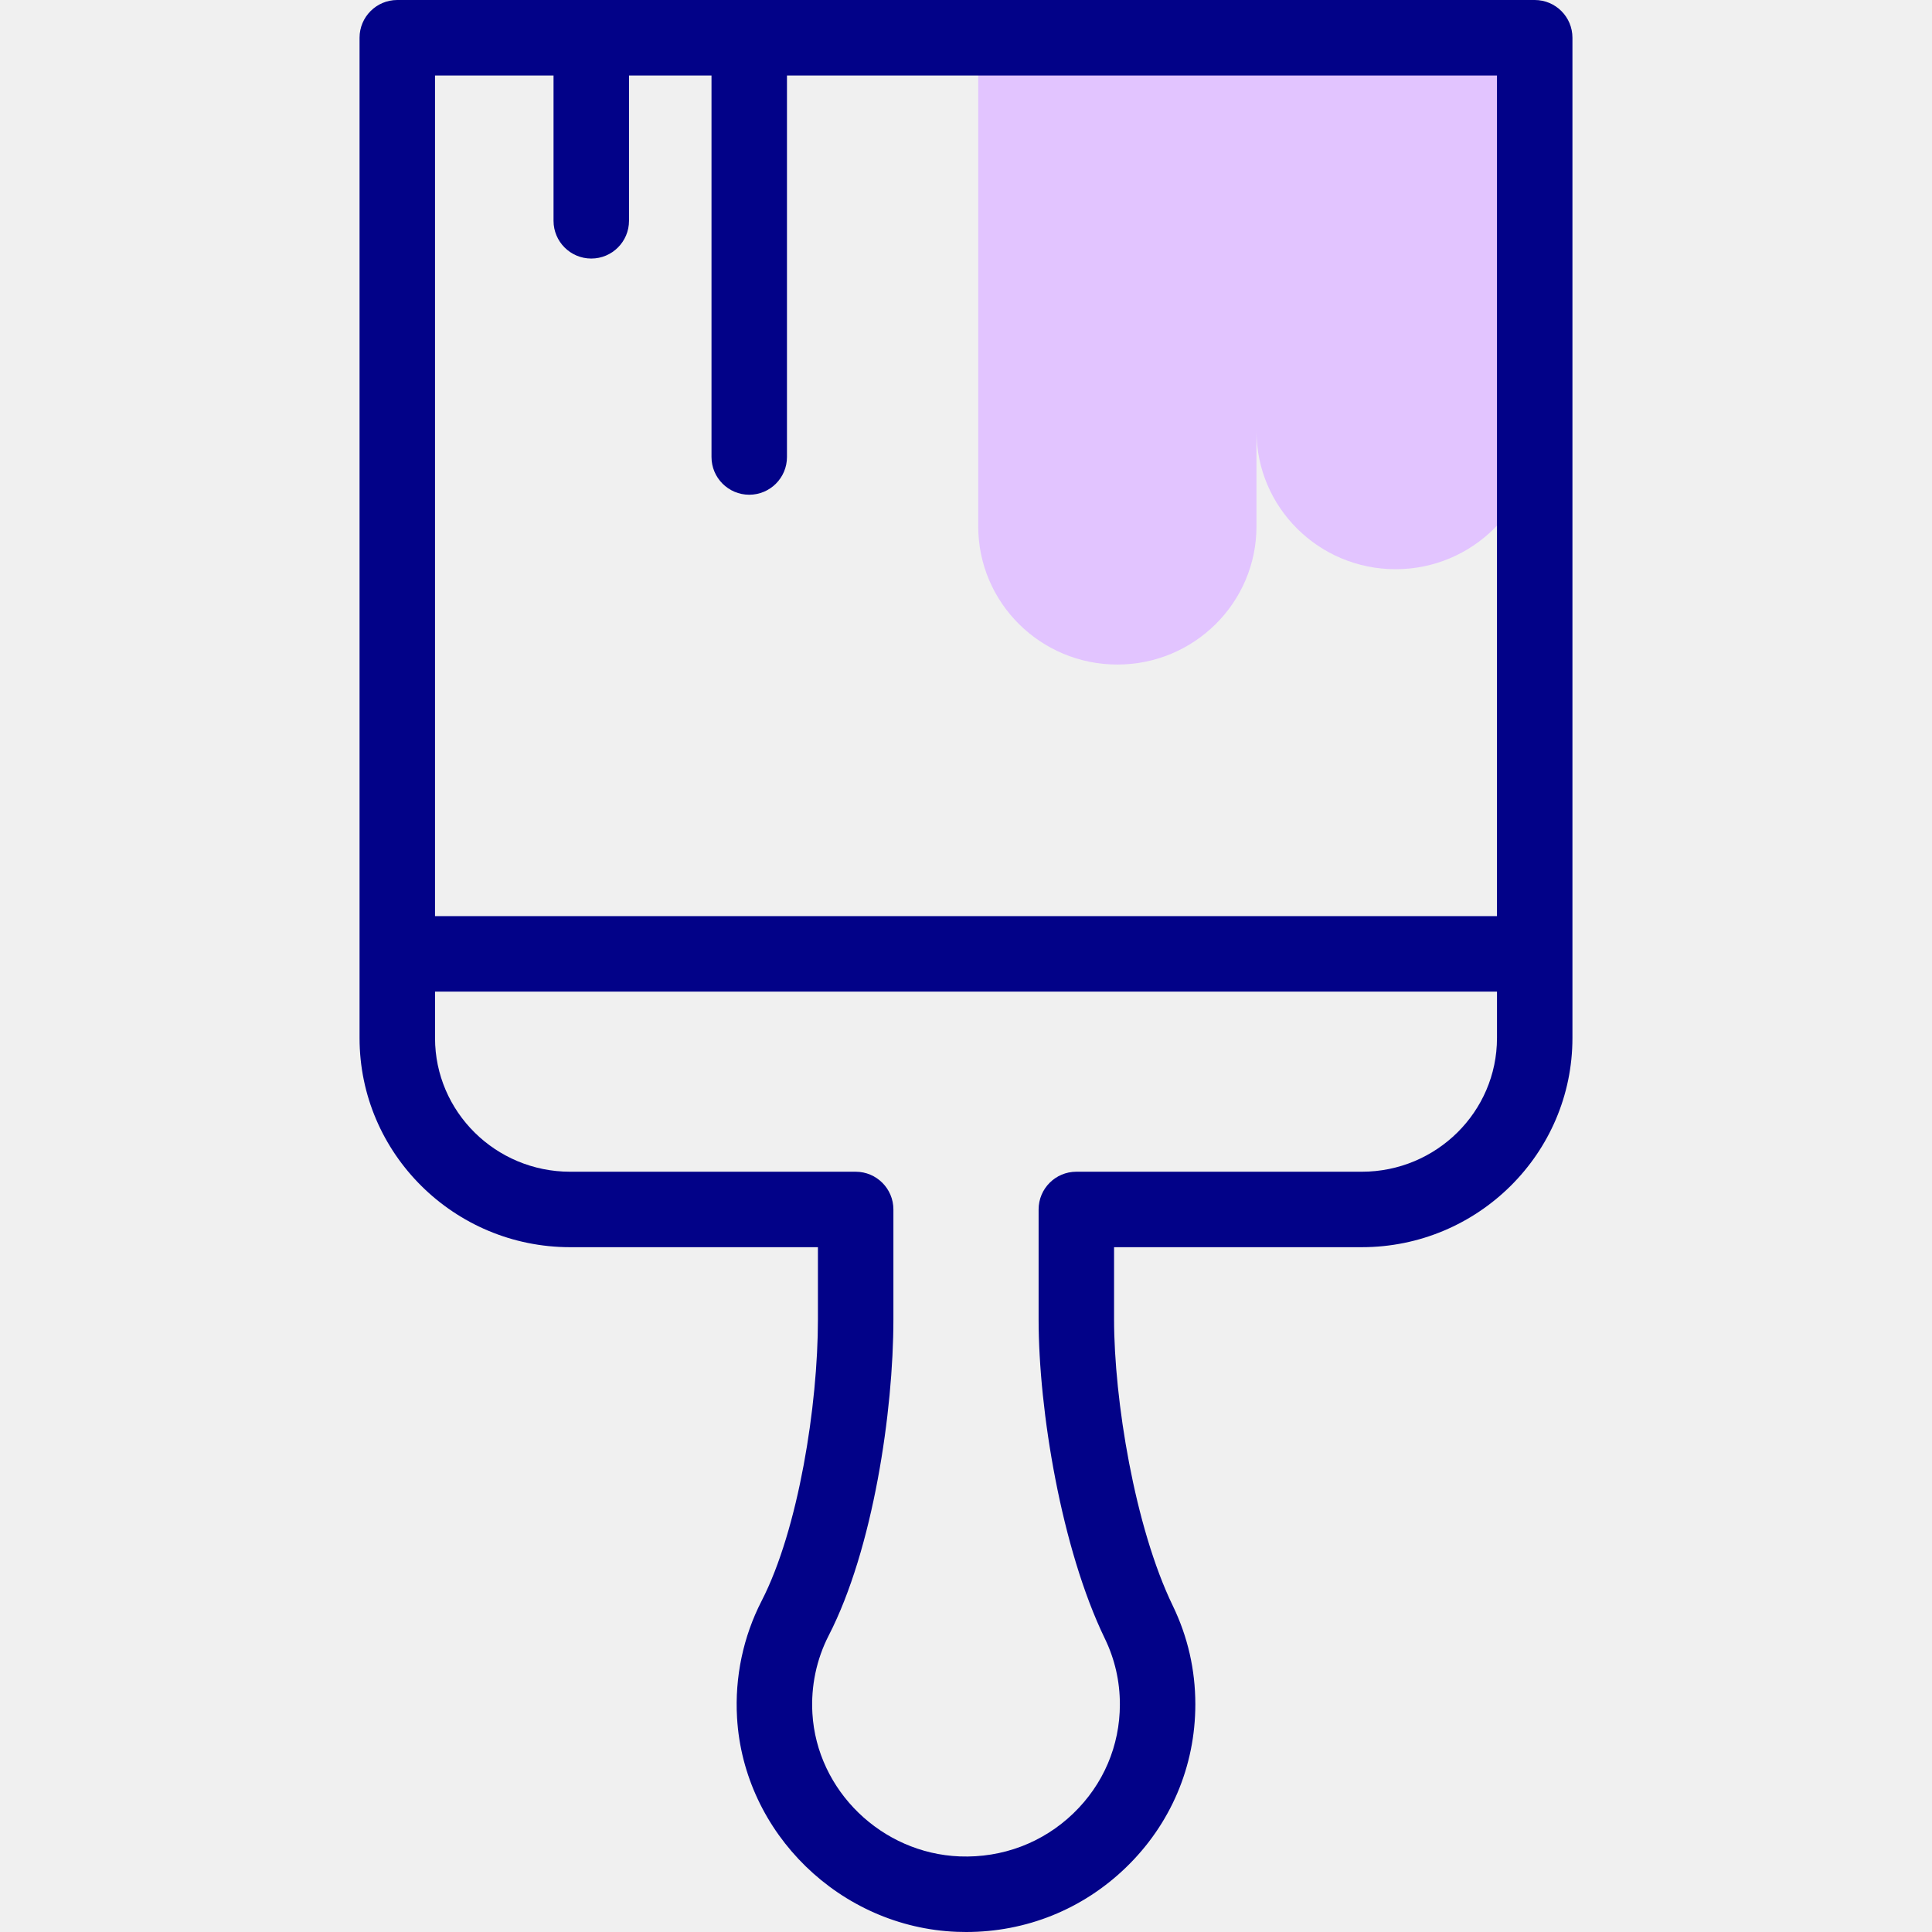
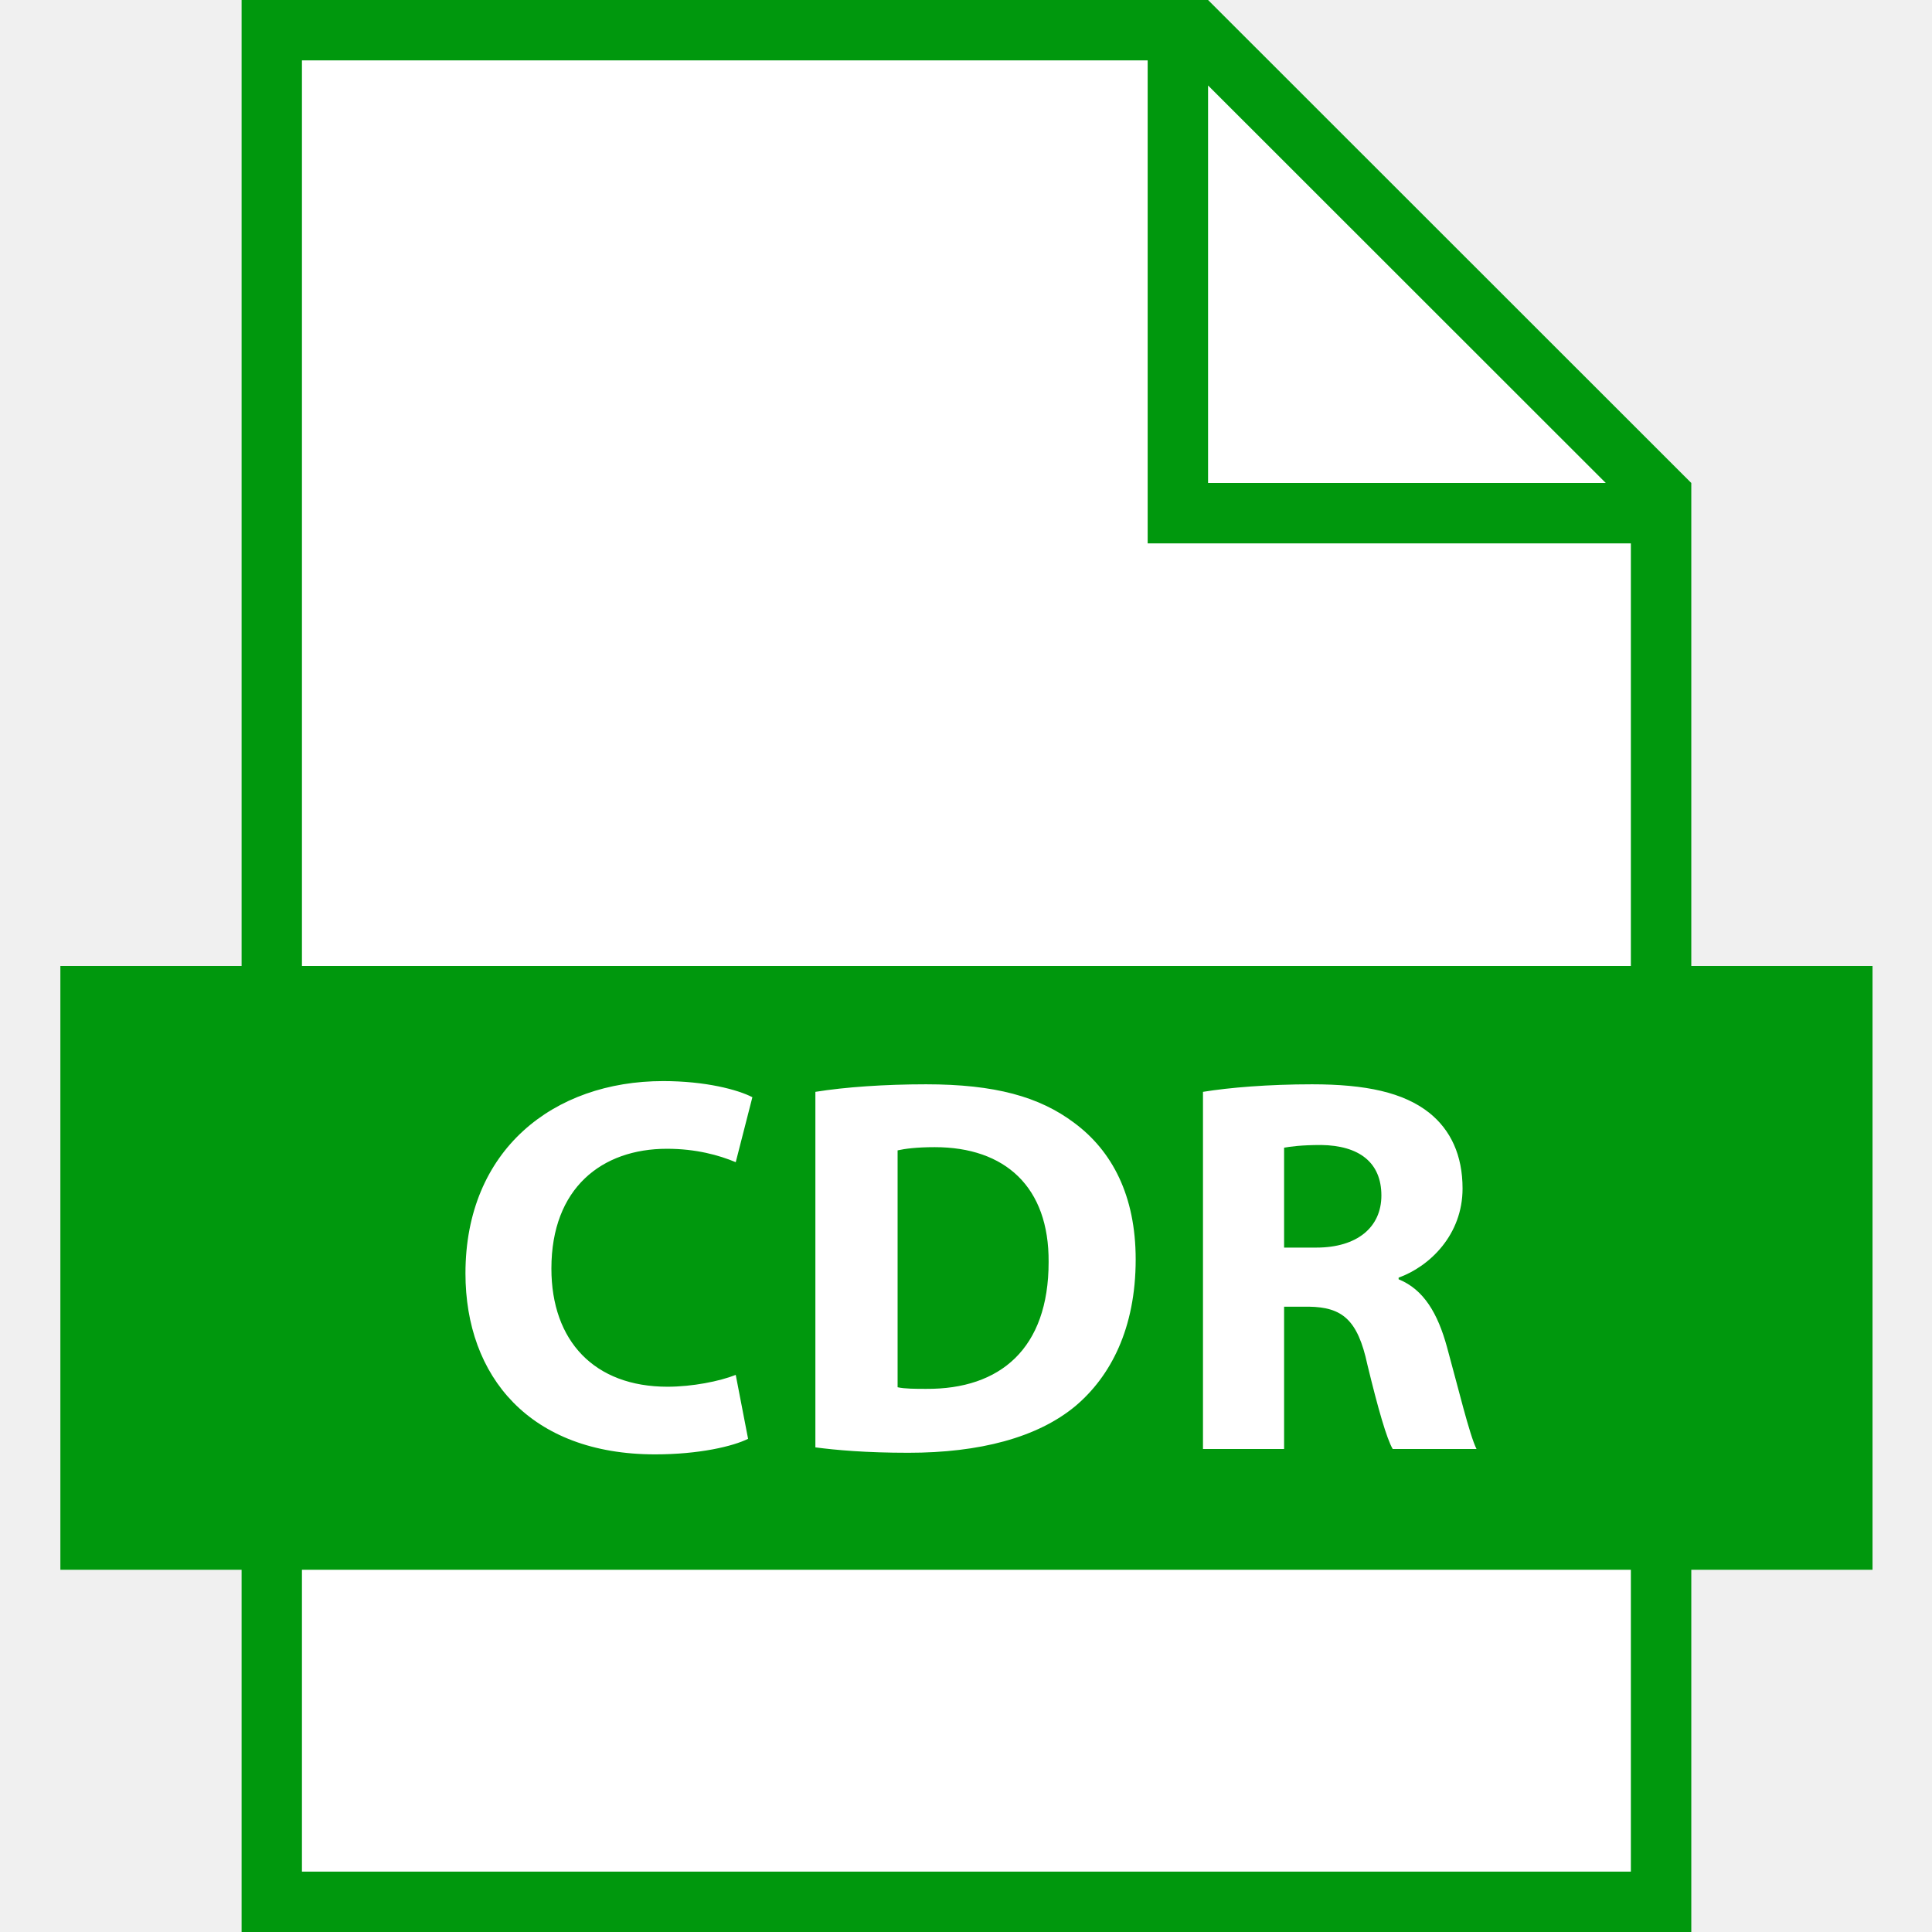
- <svg xmlns="http://www.w3.org/2000/svg" id="Capa_1" enable-background="new 0 0 512 512" height="512" viewBox="0 0 512 512" width="512">
-   <g>
-     <g>
-       <path d="m259.24 10v129.488c0 20.226 16.507 36.623 36.869 36.623 20.362 0 36.869-16.397 36.869-36.623v-25.265c0 20.226 16.507 36.623 36.869 36.623 20.362 0 36.869-16.397 36.869-36.623v-104.223z" fill="#e2c4ff" />
-     </g>
-     <g>
-       <path d="m406.715 0h-301.43c-5.522 0-10 4.478-10 10v265.095c0 30.561 25.039 55.424 55.816 55.424h65.657v19.147c0 22.644-5.125 55.535-14.92 74.587-4.886 9.503-7.138 20.21-6.513 30.964 1.778 30.614 27.362 55.536 58.244 56.735.825.032 1.646.048 2.467.048 15.875 0 30.798-5.984 42.249-17 11.925-11.47 18.491-26.862 18.491-43.344 0-9.146-2.011-17.935-5.978-26.124-10.105-20.863-15.559-54.661-15.559-75.87v-19.144h65.657c30.777 0 55.816-24.863 55.816-55.424v-265.094c.003-5.522-4.475-10-9.997-10zm-291.43 20h31.408v38.517c0 5.522 4.478 10 10 10s10-4.478 10-10v-38.517h21.862v101.109c0 5.522 4.478 10 10 10s10-4.478 10-10v-101.109h188.159v222.786h-281.43v-222.786zm281.43 255.095c0 19.533-16.067 35.424-35.816 35.424h-75.657c-5.522 0-10 4.478-10 10v29.144c0 24.021 6.031 60.79 17.559 84.589 2.64 5.448 3.978 11.305 3.978 17.405 0 10.991-4.388 21.266-12.355 28.93-8.088 7.78-18.791 11.808-30.074 11.382-20.712-.805-37.867-17.457-39.055-37.911-.418-7.188 1.08-14.332 4.333-20.659 11.771-22.896 17.133-59.454 17.133-83.731v-29.147c0-5.522-4.478-10-10-10h-75.657c-19.749 0-35.816-15.891-35.816-35.424v-12.309h281.43v12.307z" fill="#020288" />
-     </g>
+ <svg xmlns="http://www.w3.org/2000/svg" width="1080" zoomAndPan="magnify" viewBox="0 0 810 810" height="1080" preserveAspectRatio="xMidYMid meet" version="1.0">
+   <defs>
+     <clipPath id="43666f2774">
+       <path d="M 25.312 0 L 785.062 0 L 785.062 810 L 25.312 810 Z M 25.312 0 " clip-rule="nonzero" />
+     </clipPath>
+   </defs>
+   <g clip-path="url(#43666f2774)">
+     <path fill="#00980d" d="M 785.062 405 L 709.086 405 L 709.086 202.5 L 506.488 0 L 101.289 0 L 101.289 405 L 25.312 405 L 25.312 658.125 L 101.289 658.125 L 101.289 810 L 709.086 810 L 709.086 658.125 L 785.062 658.125 L 785.062 405 " fill-opacity="1" fill-rule="nonzero" />
  </g>
+   <path fill="#ffffff" d="M 126.59 784.688 L 683.746 784.688 L 683.746 658.125 L 126.59 658.125 Z M 506.488 35.832 L 506.488 202.5 L 673.238 202.5 Z M 481.164 227.812 L 481.164 25.312 L 126.59 25.312 L 126.59 405 L 683.746 405 L 683.746 227.812 Z M 613.184 498.285 C 613.184 484.32 608.207 473.742 599.211 466.539 C 588.398 457.992 572.625 454.598 550.09 454.598 C 531.836 454.598 515.391 455.961 504.355 457.762 L 504.355 607.5 L 538.363 607.5 L 538.363 547.832 L 548.75 547.832 C 562.699 548.051 569.238 553.23 573.285 572.148 C 577.812 590.836 581.398 603.227 583.902 607.5 L 619.043 607.5 C 616.098 601.645 611.371 581.828 606.645 564.711 C 602.816 550.762 596.957 540.621 586.375 536.348 L 586.375 535.66 C 599.434 530.945 613.184 517.66 613.184 498.285 Z M 551.895 523.059 L 538.363 523.059 L 538.363 481.172 C 540.859 480.723 545.586 480.047 553.926 480.047 C 569.699 480.27 579.152 487.25 579.152 501.223 C 579.152 514.512 569.008 523.059 551.895 523.059 Z M 279.629 481.629 C 291.797 481.629 301.469 484.32 308.461 487.25 L 315.438 460.012 C 309.352 456.855 295.828 453.25 278.047 453.25 C 232.09 453.25 195.145 482.078 195.145 533.859 C 195.145 577.09 222.176 609.75 274.652 609.75 C 293.129 609.75 307.328 606.375 313.637 603.227 L 308.461 576.43 C 301.688 579.121 290.211 581.391 279.848 581.391 C 249.203 581.391 231.176 562.238 231.176 531.836 C 231.176 498.066 252.348 481.629 279.629 481.629 Z M 476.141 528.02 C 476.141 501.223 466.227 482.535 450.441 470.812 C 435.809 459.777 417.105 454.598 388.27 454.598 C 370.938 454.598 354.492 455.738 341.852 457.762 L 341.852 606.816 C 350.438 607.949 363.047 609.082 380.828 609.082 C 410.582 609.082 434.918 602.77 450.891 589.48 C 465.555 577.09 476.141 557.059 476.141 528.02 Z M 388.27 582.285 C 383.996 582.285 379.27 582.285 376.324 581.609 L 376.324 482.301 C 379.27 481.629 384.215 480.953 391.887 480.953 C 421.387 480.953 439.863 497.609 439.637 529.145 C 439.637 565.387 419.355 582.508 388.27 582.285 " fill-opacity="1" fill-rule="nonzero" />
</svg>
